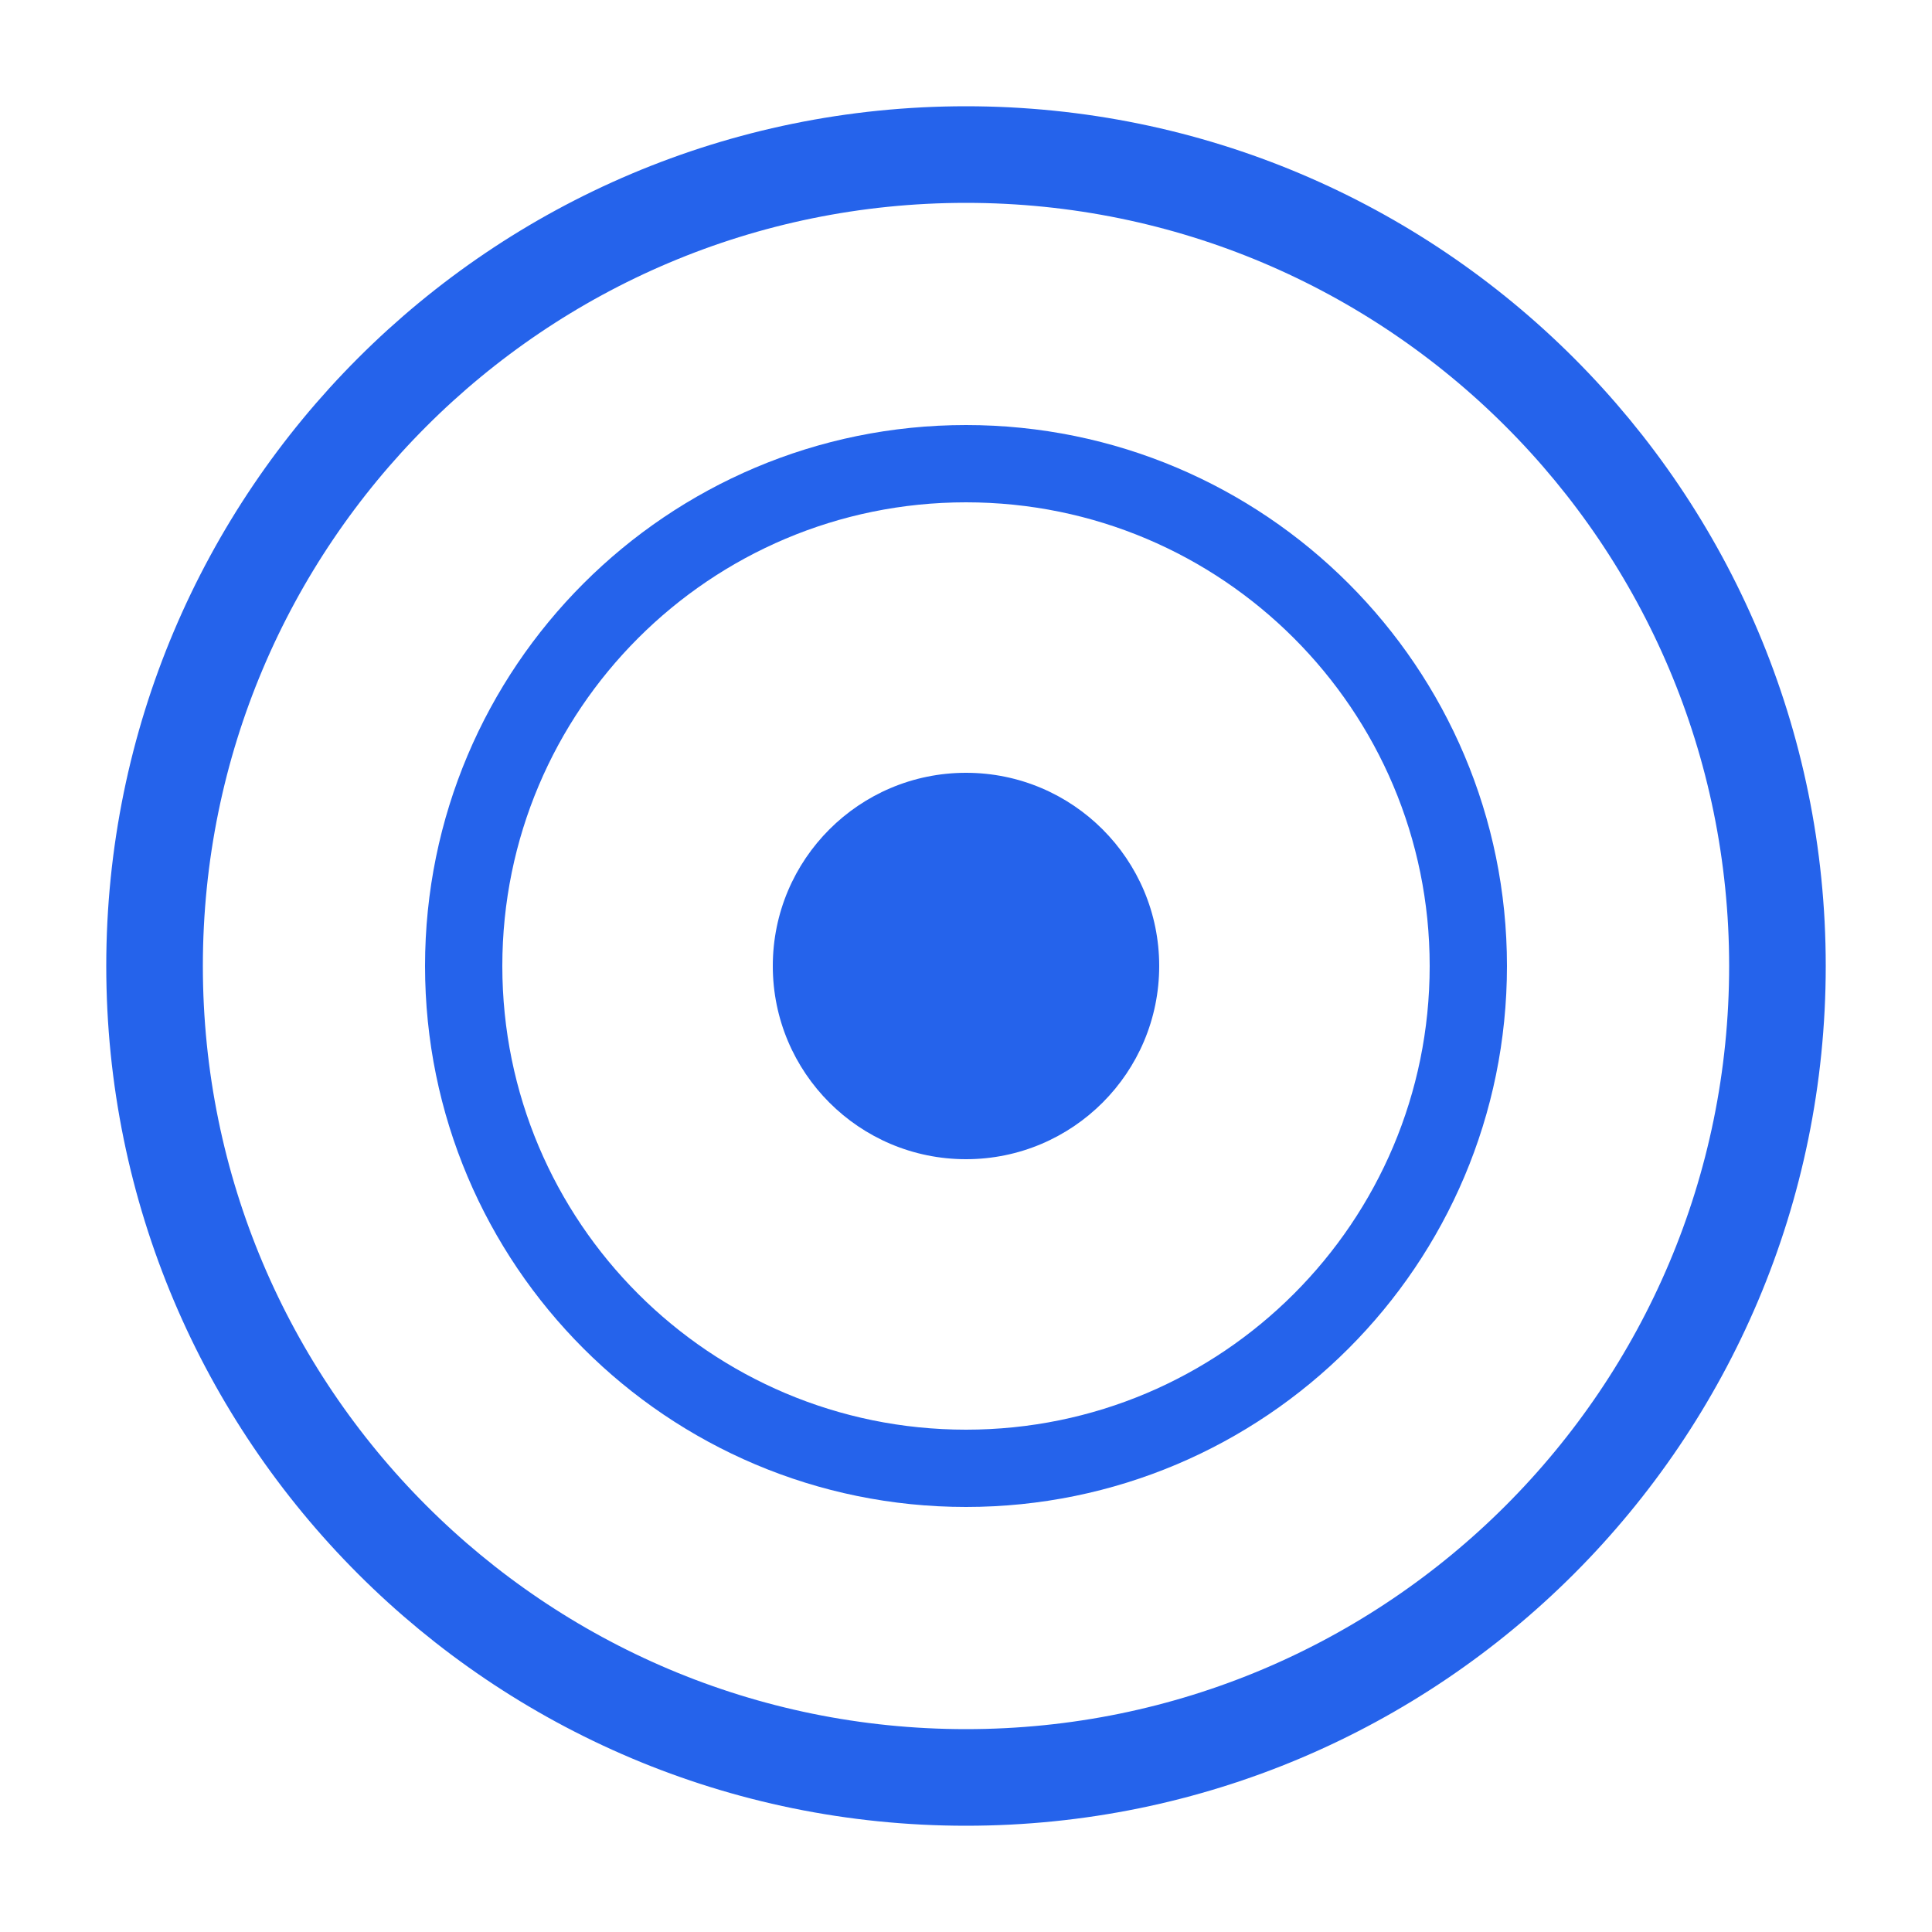
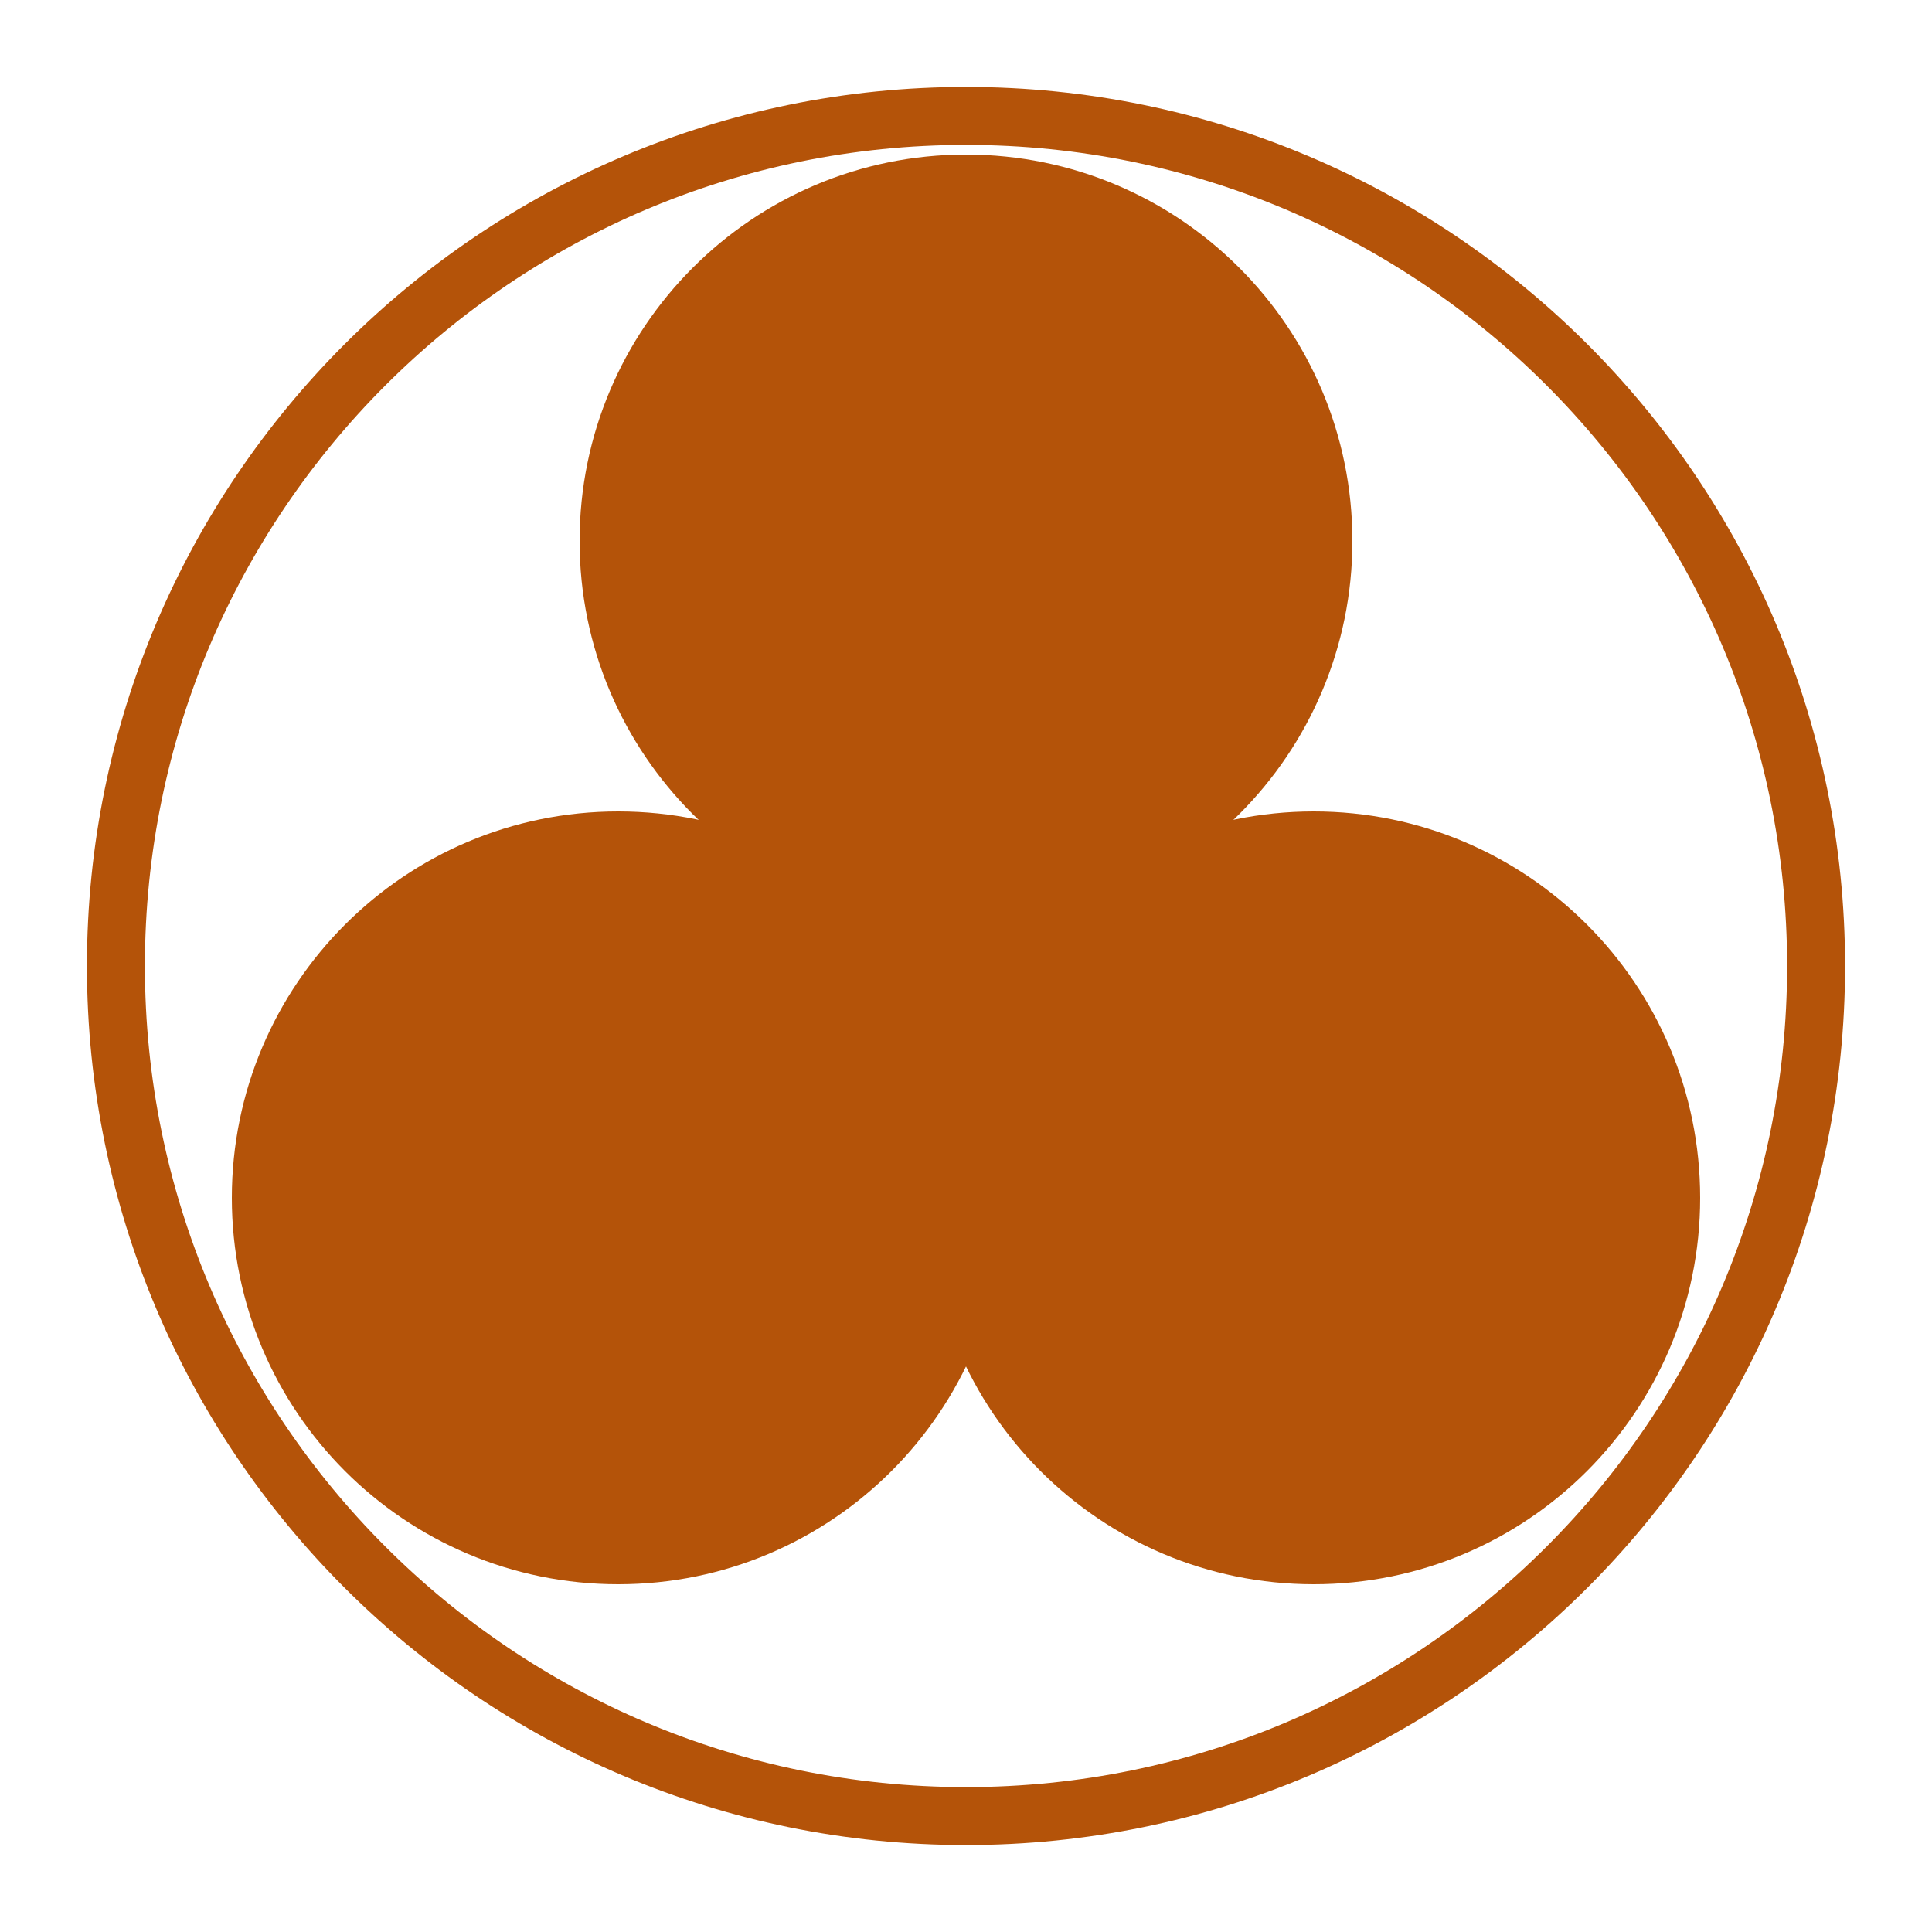
<svg xmlns="http://www.w3.org/2000/svg" viewBox="0 0 100 100">
-   <circle cx="50" cy="50" r="42" fill="none" stroke="#2563eb" stroke-width="5" />
-   <circle cx="50" cy="50" r="26" fill="none" stroke="#2563eb" stroke-width="4" />
-   <circle cx="50" cy="50" r="10" fill="#2563eb" />
+   <circle cx="50" cy="50" r="44" fill="none" stroke="#b45309" stroke-width="3" />
+   <circle cx="50" cy="28" r="20" fill="#b45309" />
+   <circle cx="32" cy="62" r="20" fill="#b45309" />
+   <circle cx="68" cy="62" r="20" fill="#b45309" />
+   <circle cx="50" cy="50" r="8" fill="#b45309" />
</svg>
